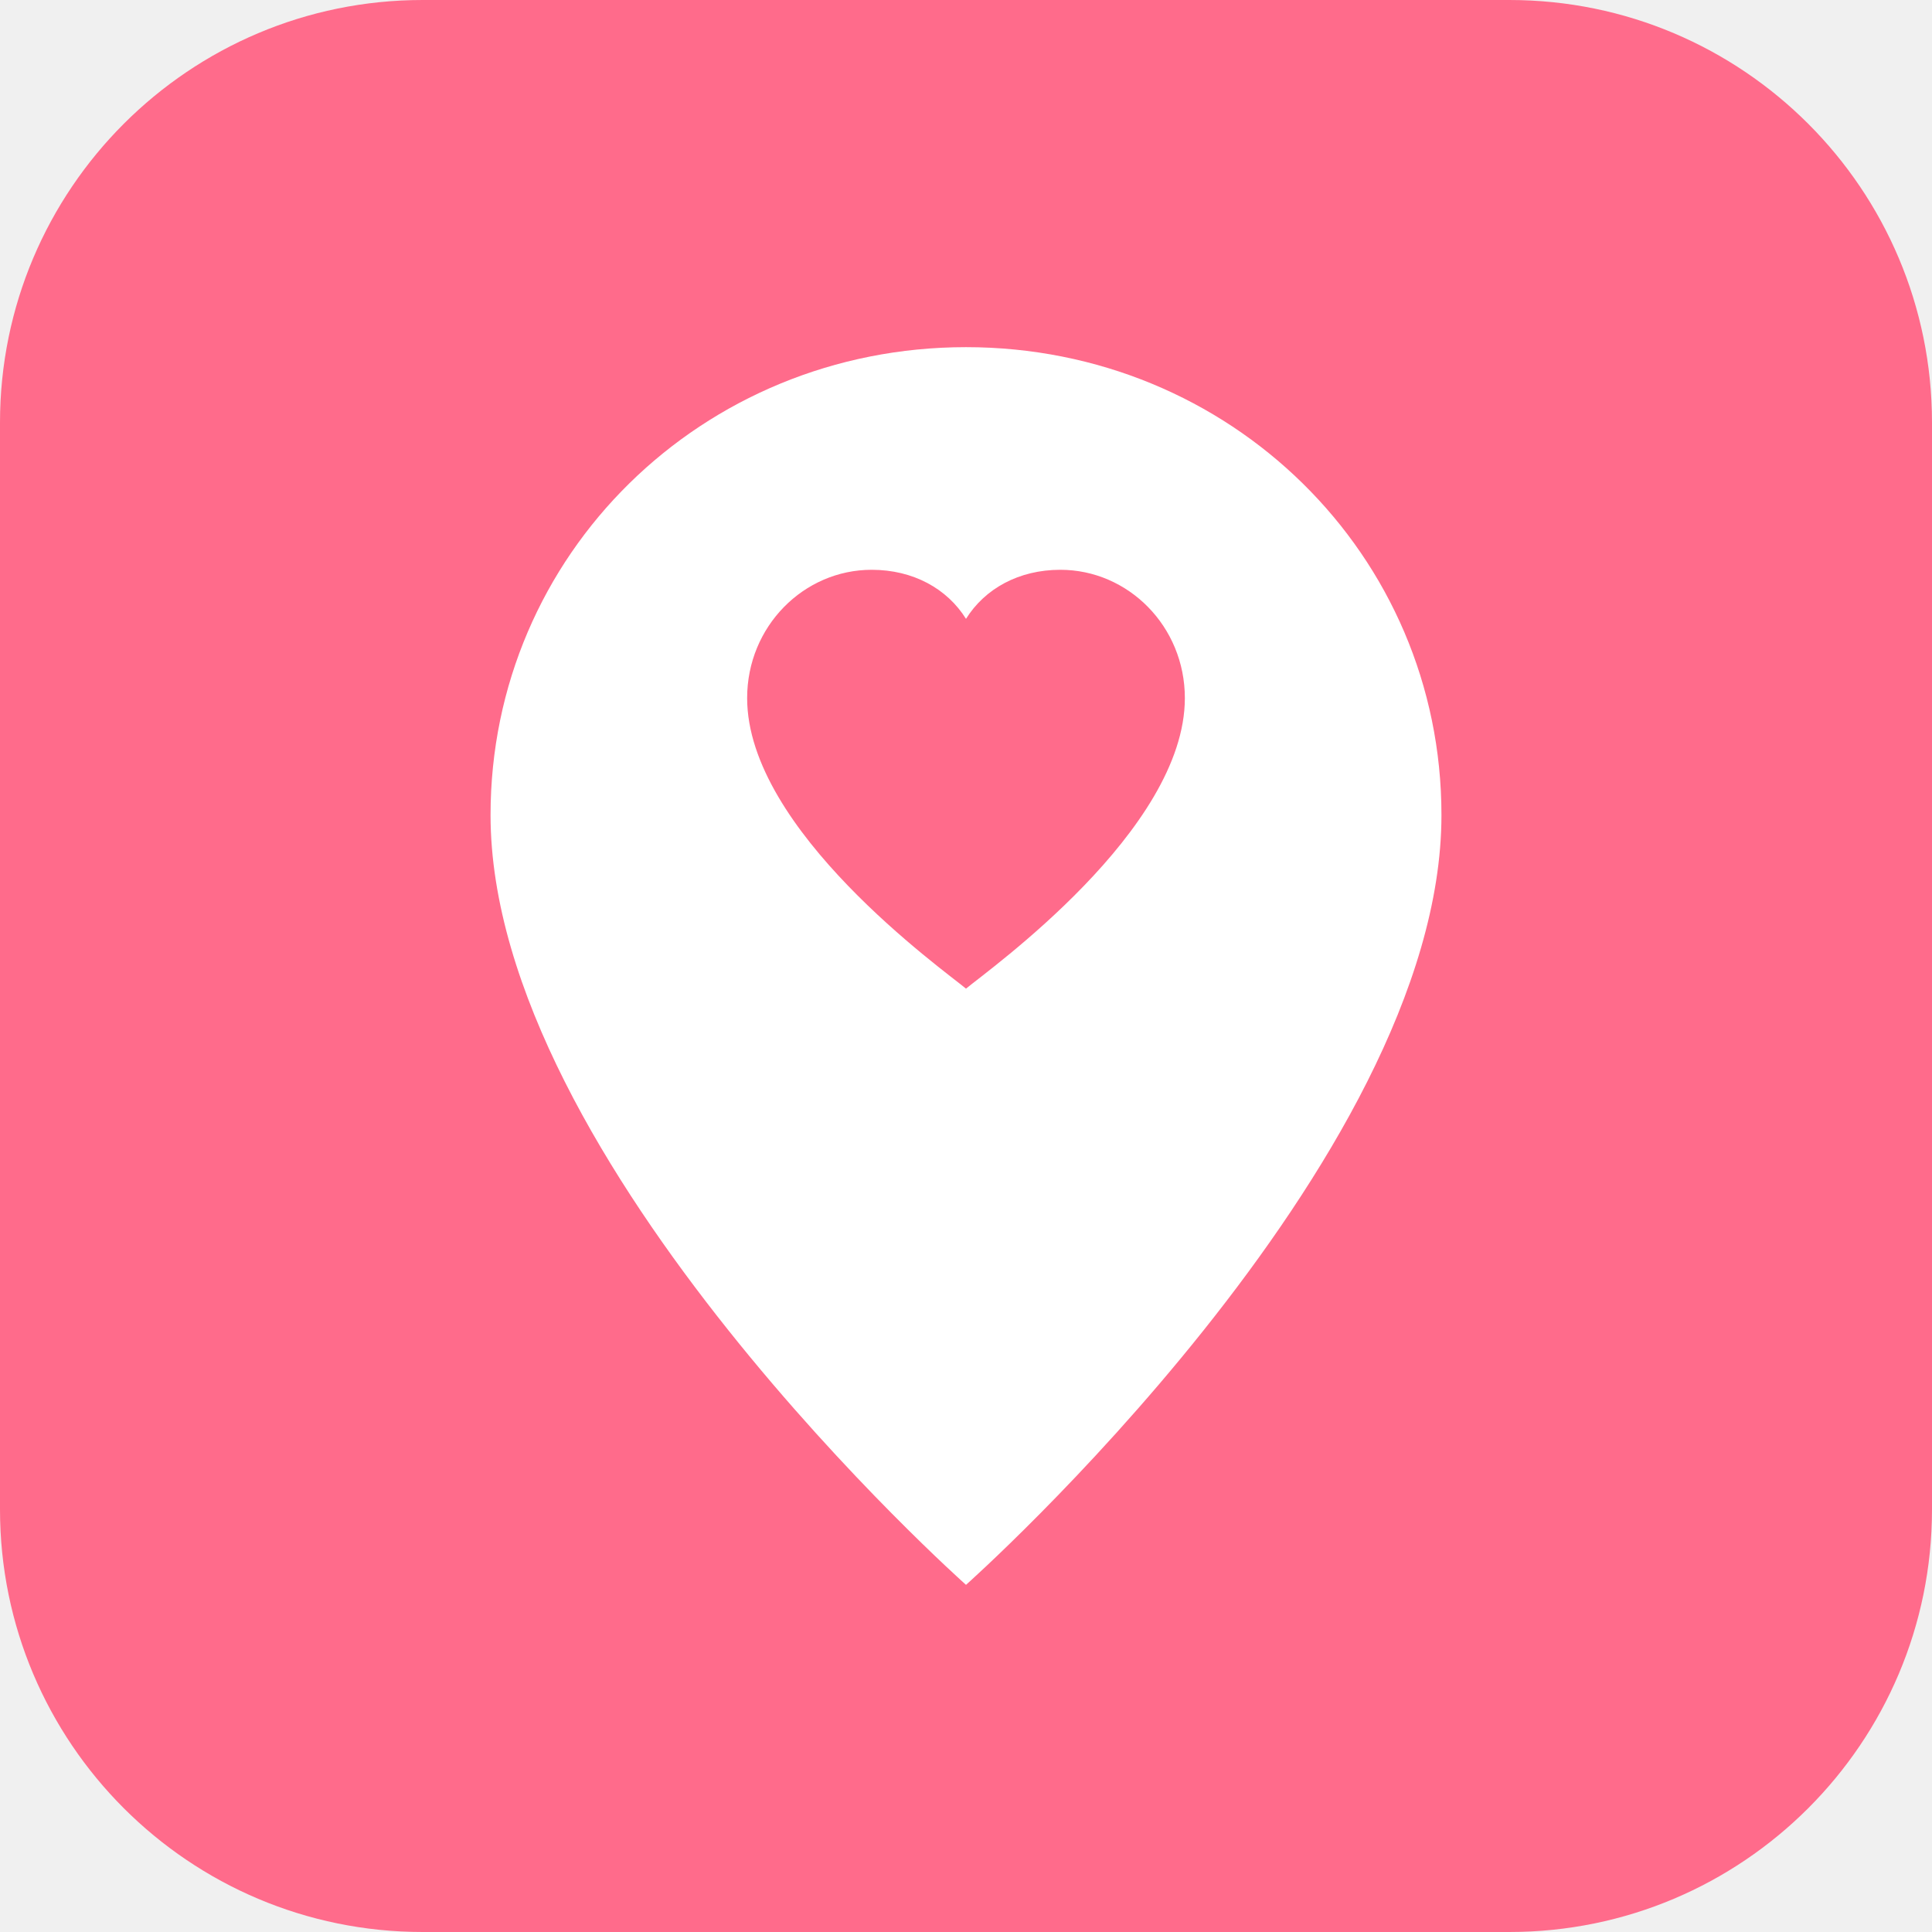
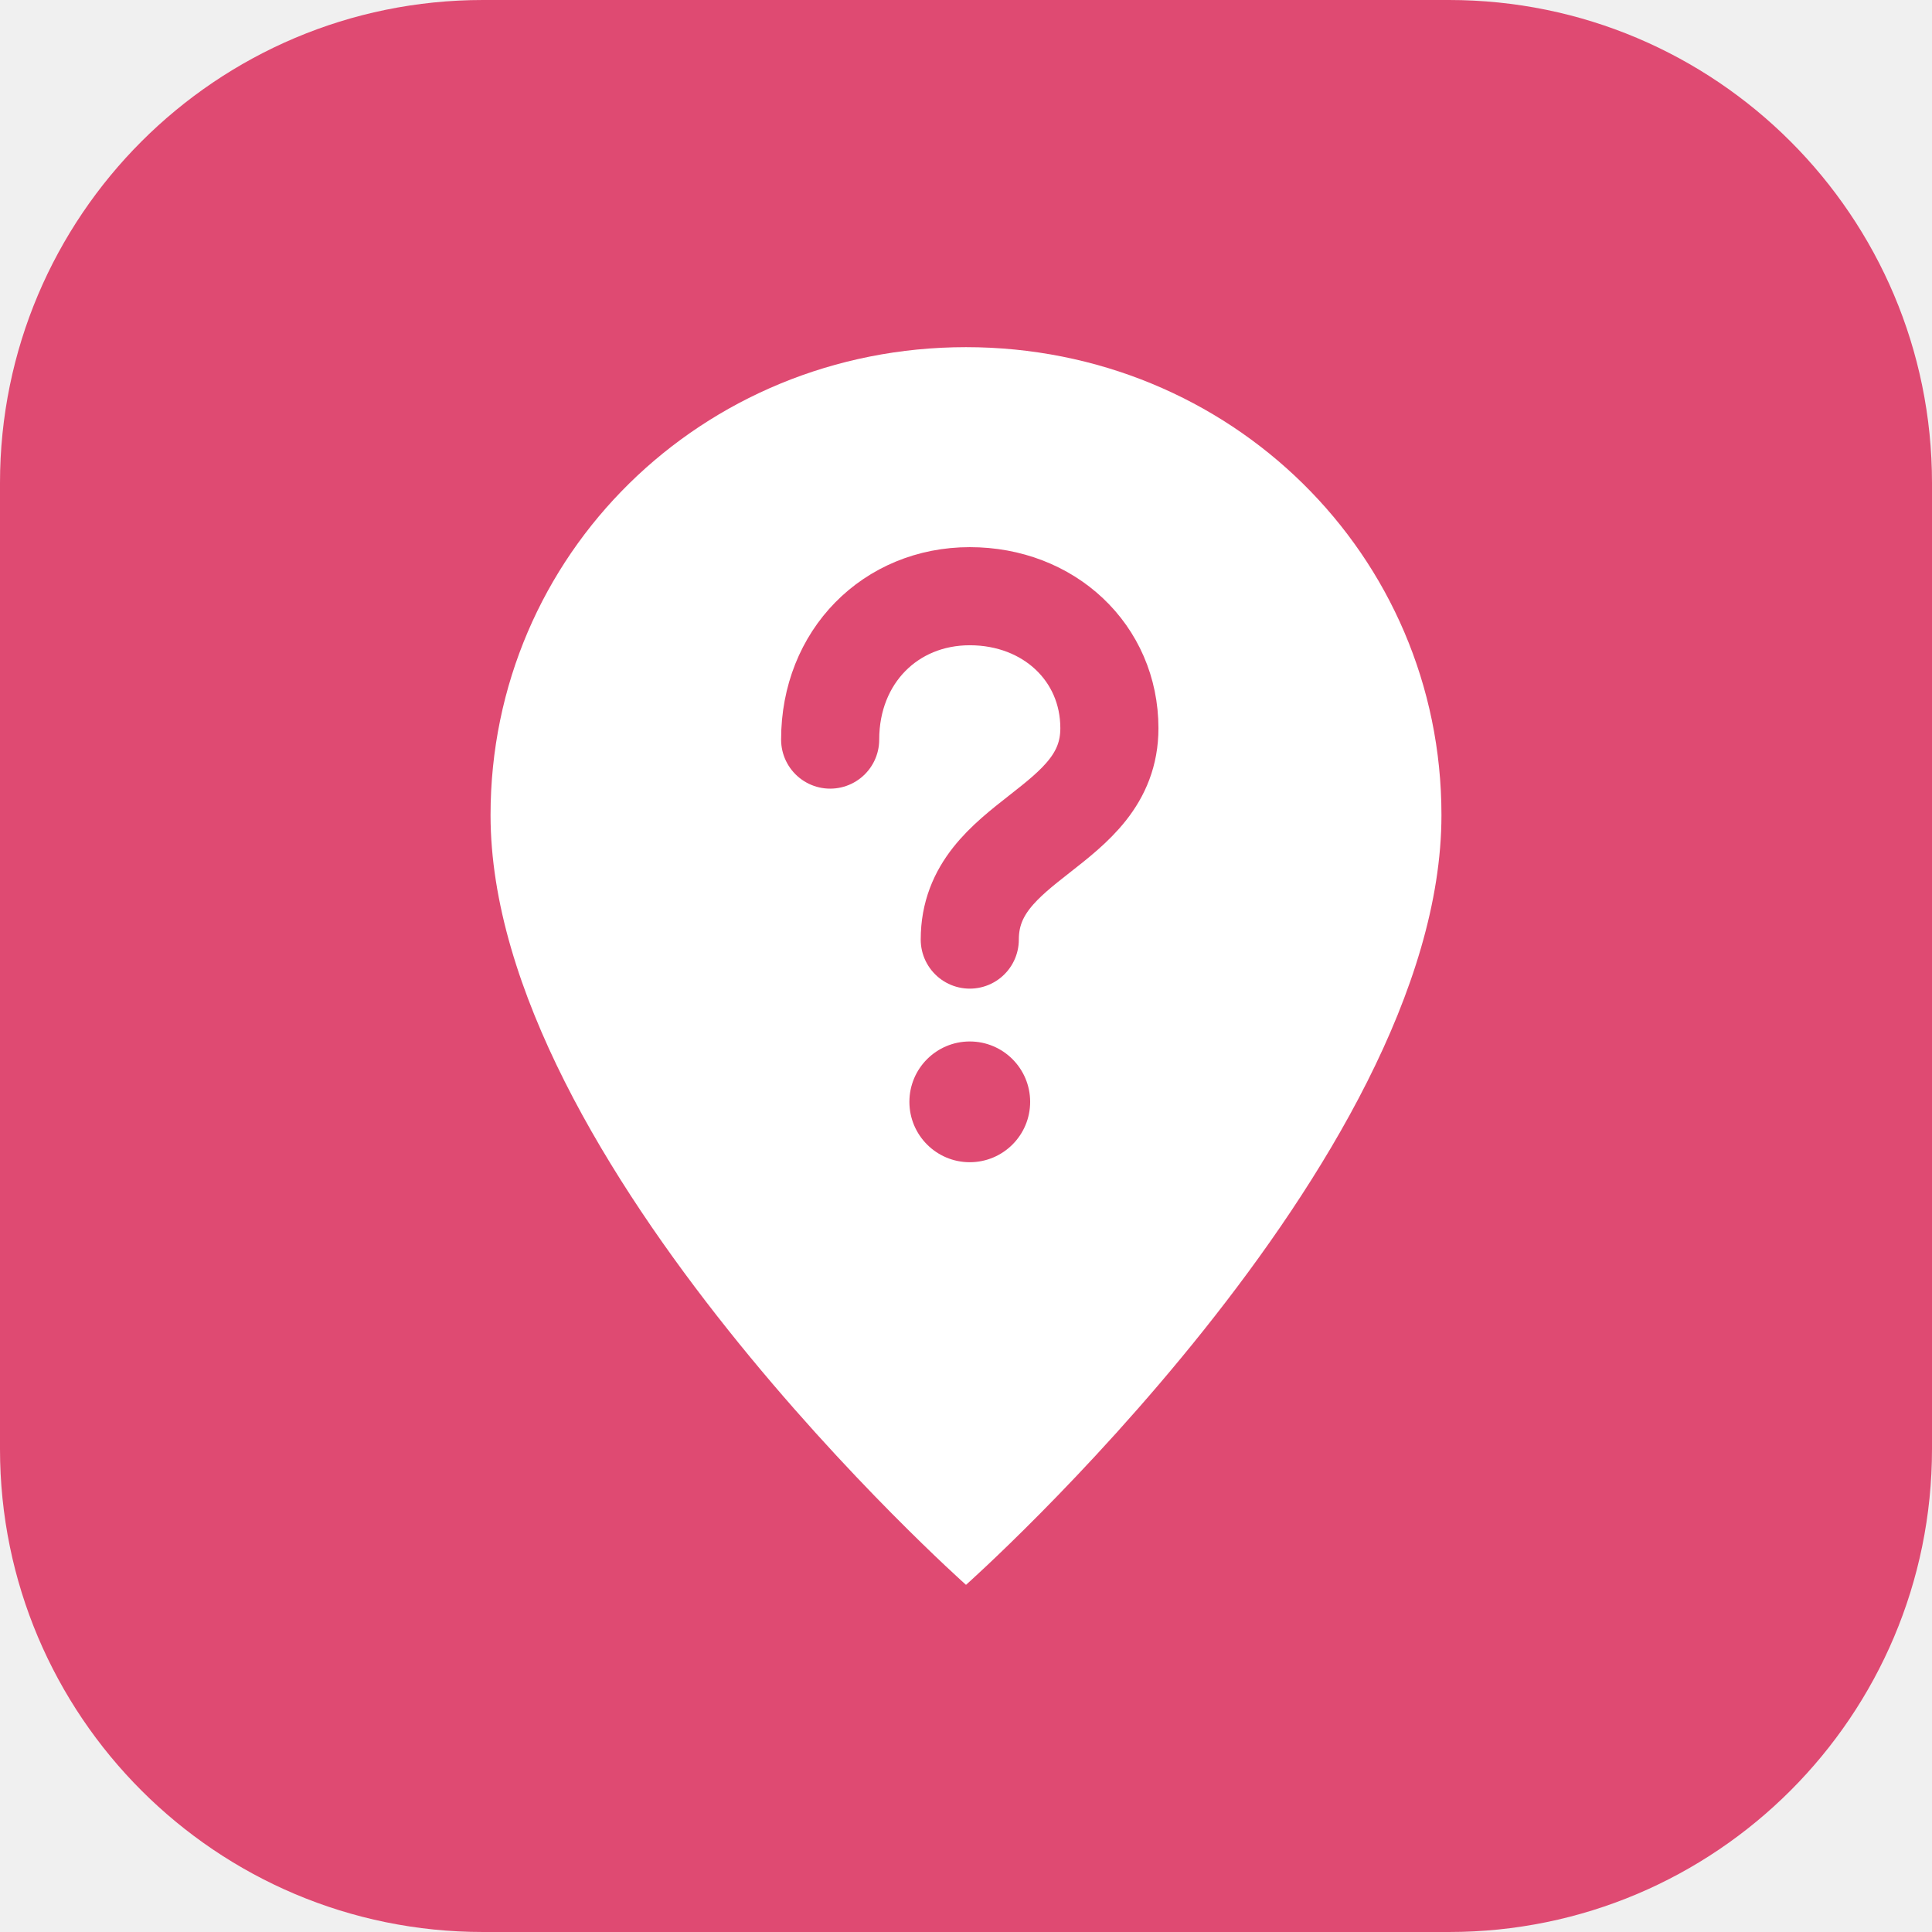
<svg xmlns="http://www.w3.org/2000/svg" viewBox="0 0 512 512">
-   <rect width="512" height="512" rx="112" fill="#ff6b8b" />
+   <rect width="512" height="512" rx="128" fill="#df4a72" />
  <path d="M256 92c-70 0-126 55-126 124 0 92 126 204 126 204s126-112 126-204c0-69-56-124-126-124z" fill="#fff" />
-   <path d="M256 262c-6-5-58-42-58-77 0-19 15-34 33-34 11 0 20 5 25 13 5-8 14-13 25-13 18 0 33 15 33 34 0 35-52 72-58 77z" fill="#ff6b8b" />
+   <path d="M220 196c0-22 16-38 37-38s37 15 37 35c0 27-37 29-37 56" fill="none" stroke="#df4a72" stroke-width="26" stroke-linecap="round" stroke-linejoin="round" />
+   <circle cx="257" cy="292" r="16" fill="#df4a72" />
</svg>
